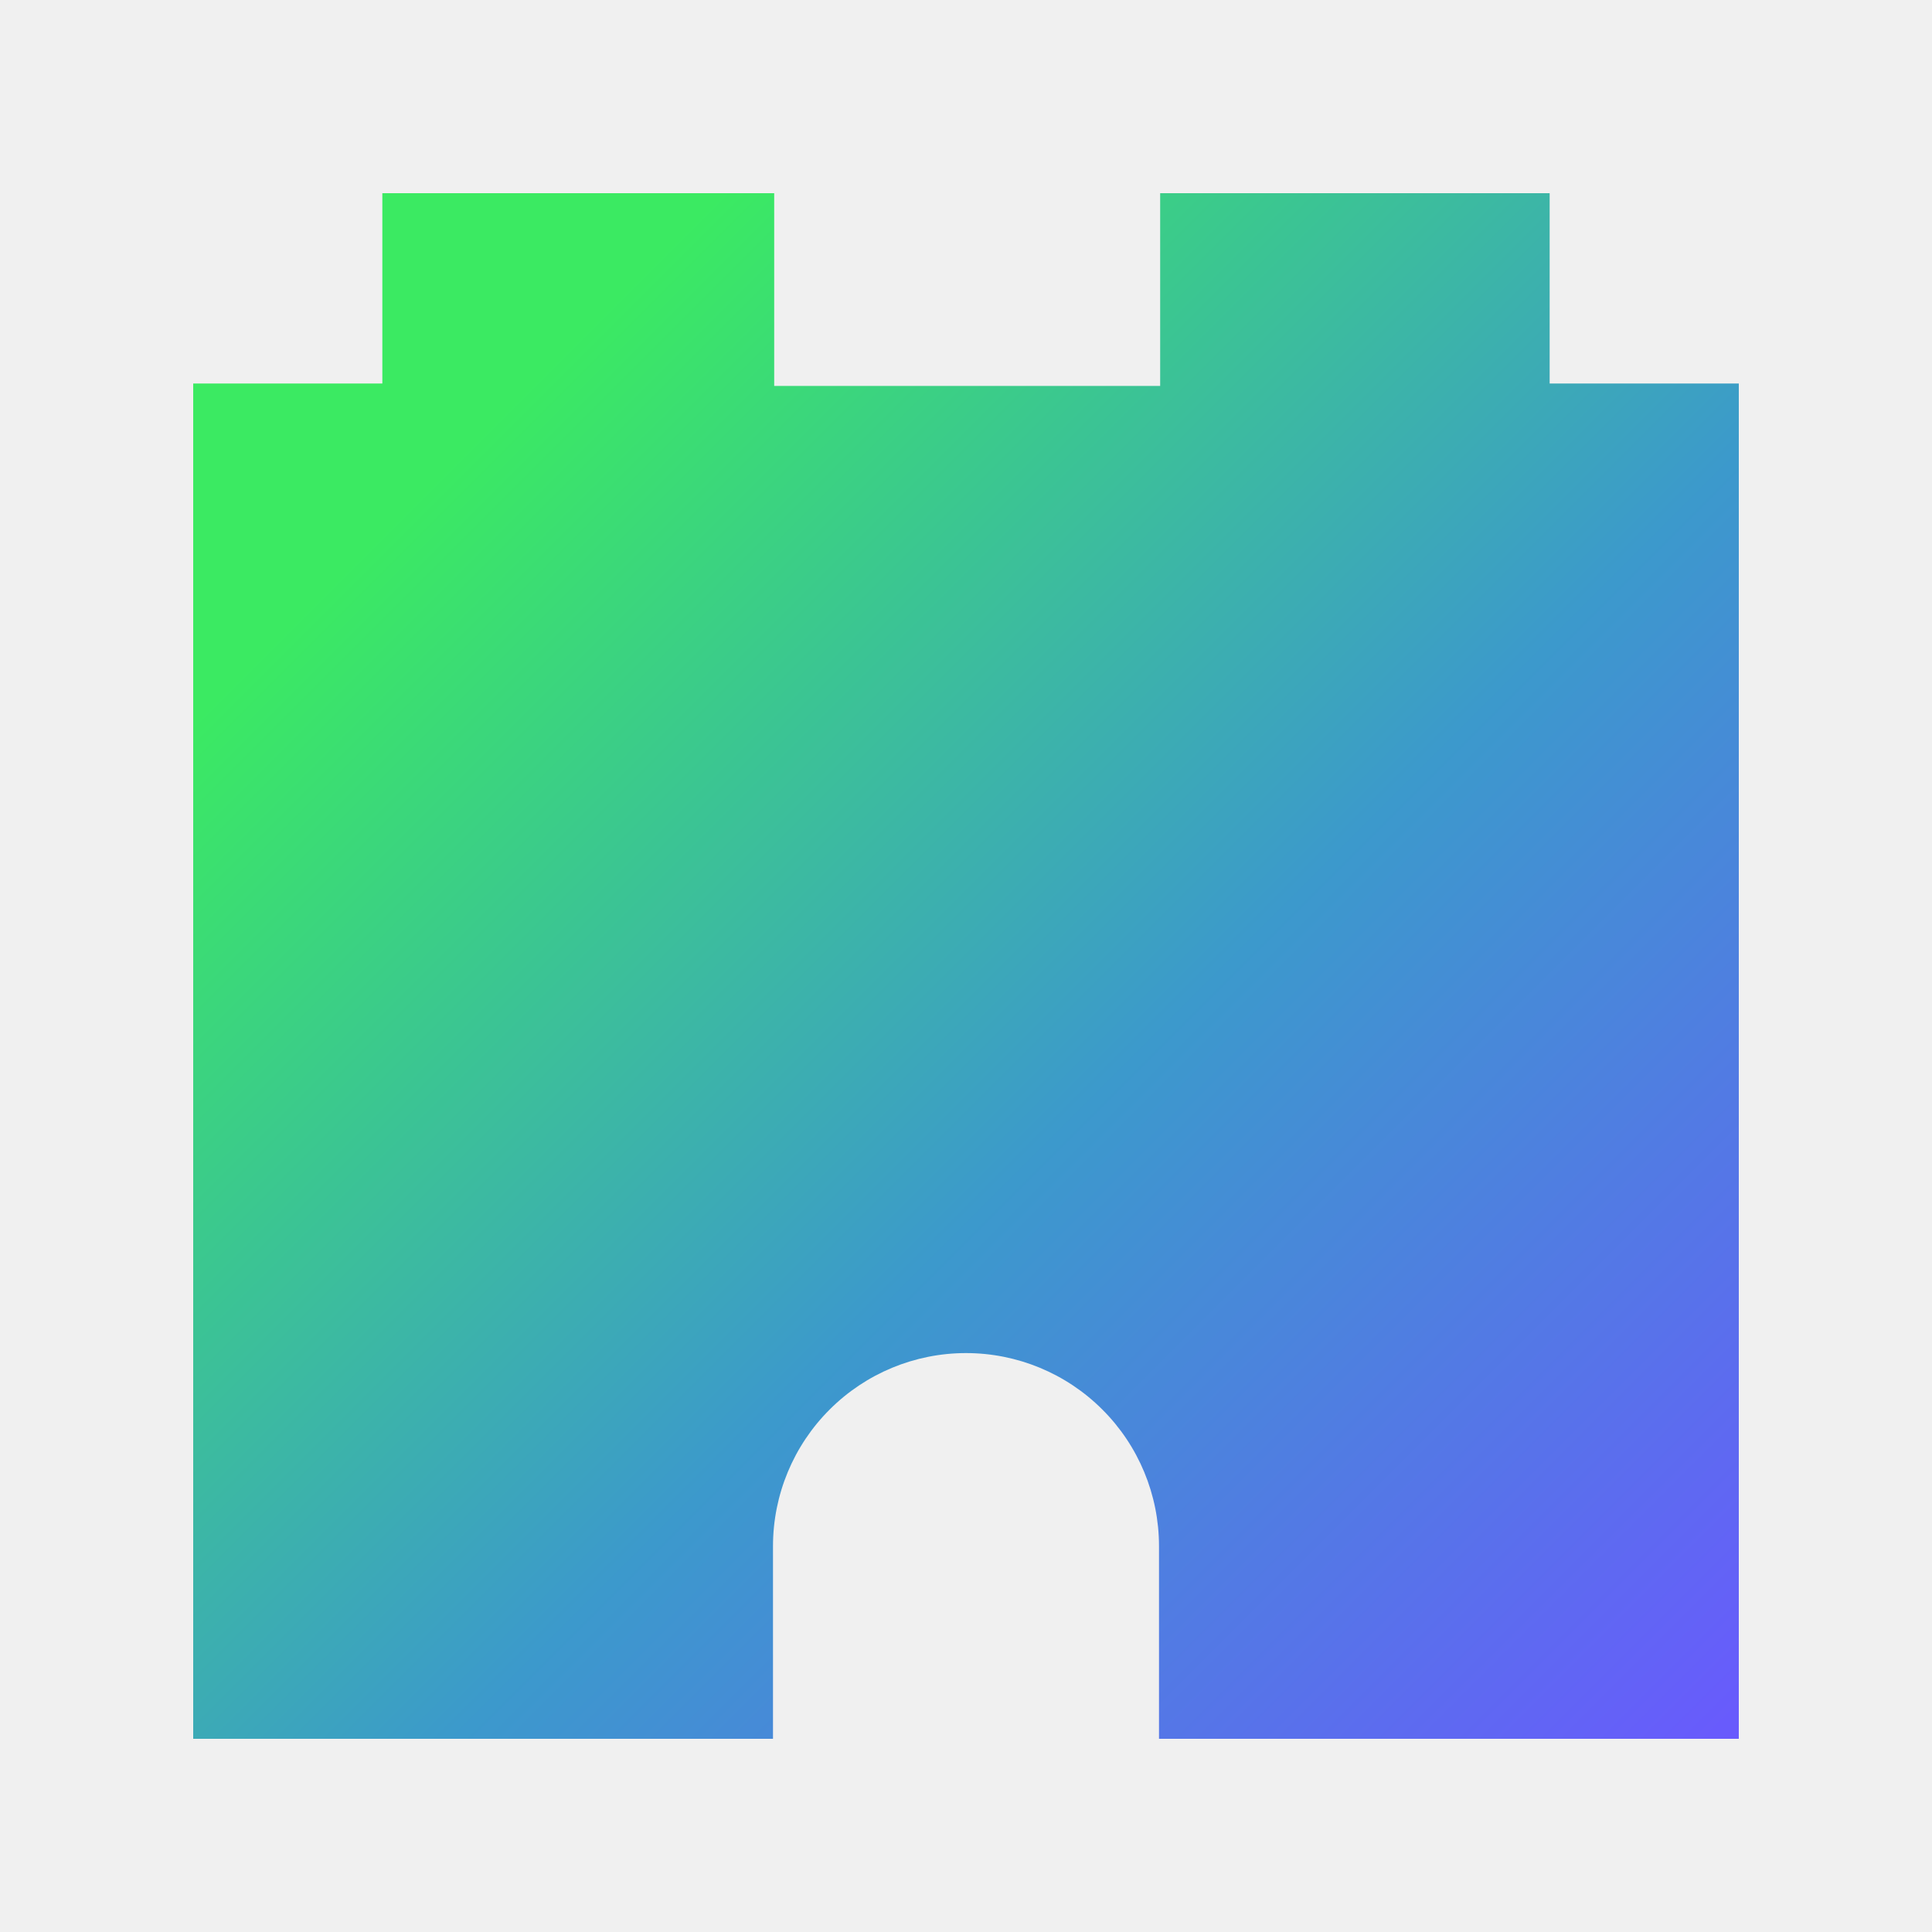
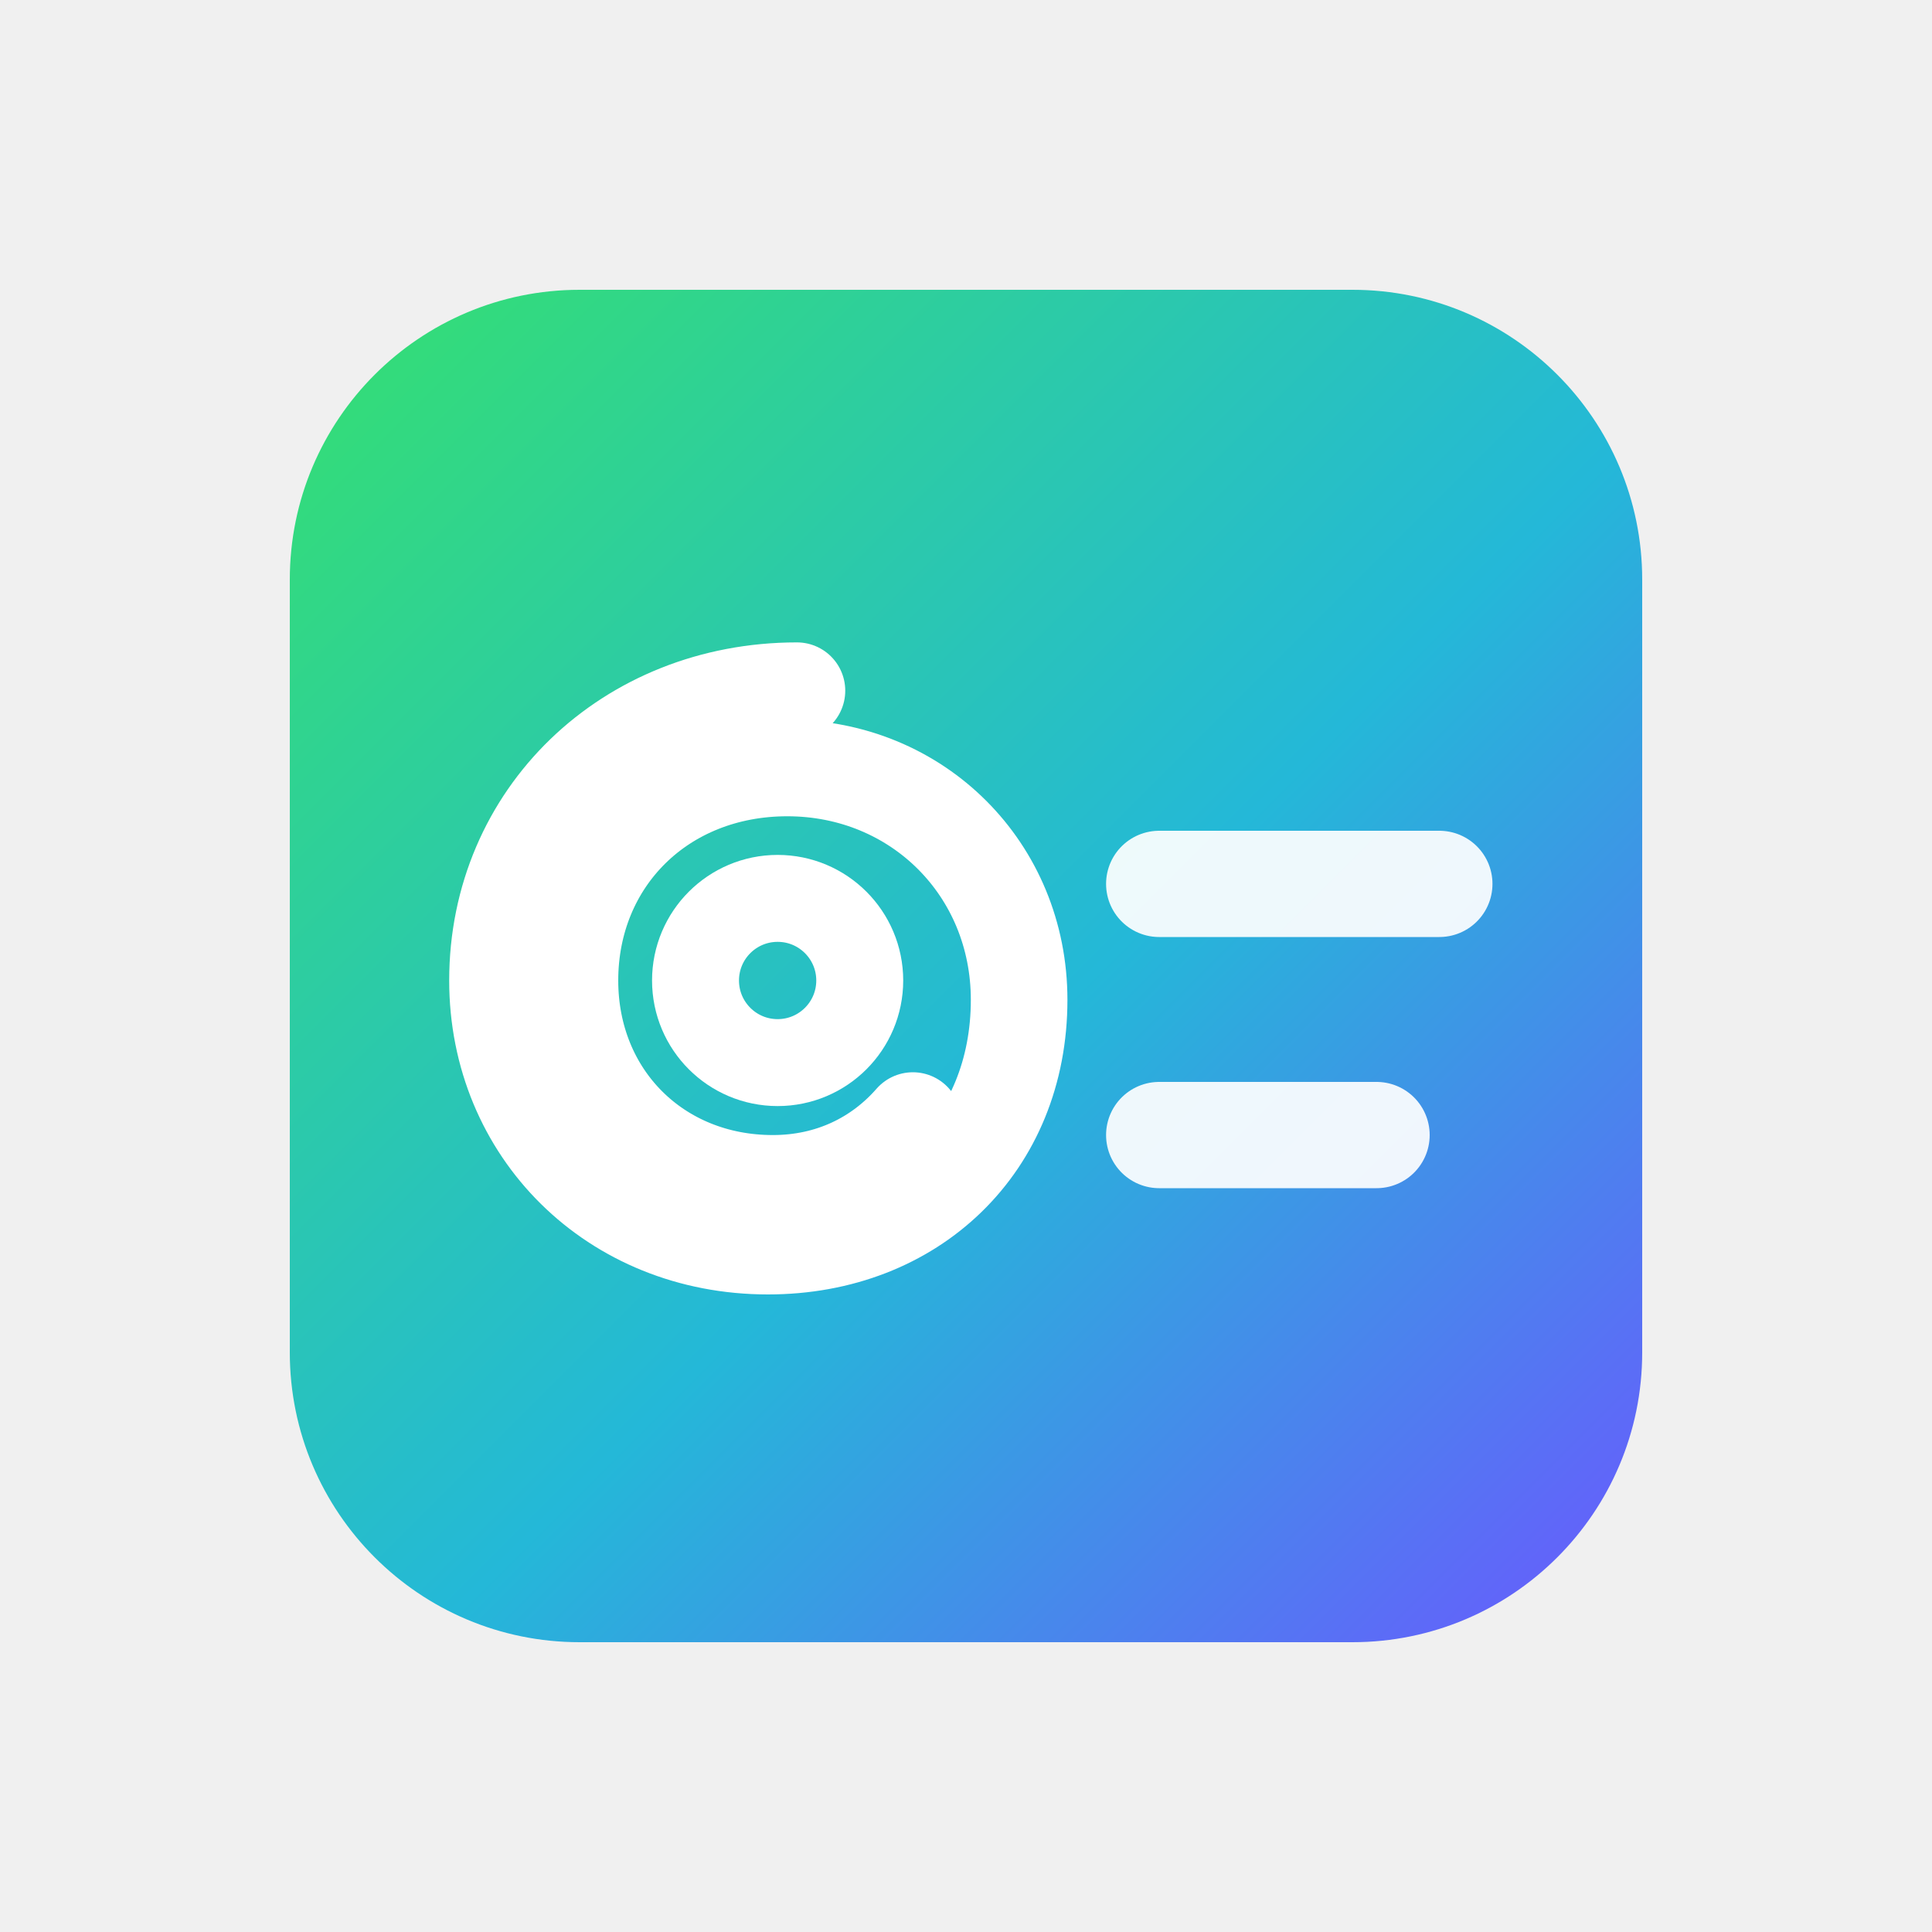
<svg xmlns="http://www.w3.org/2000/svg" width="40" height="40" viewBox="0 0 40 40" fill="none">
-   <path d="M32.084 7.94V4H24.02V7.99H16.029V4H7.916V7.94H4V36H16.004V32.005C16.006 30.946 16.427 29.931 17.177 29.183C17.926 28.434 18.941 28.014 20 28.014C21.059 28.014 22.074 28.434 22.823 29.183C23.573 29.931 23.994 30.946 23.996 32.005V36H36V7.94H32.084Z" fill="url(#paint0_linear)" />
+   <rect x="6" y="6" width="28" height="28" rx="6" fill="url(#icon_gradient)" />
+   <g transform="translate(1.8 2)">
+     <path d="M17.1 21.2C16.4 22 15.4 22.5 14.2 22.5C11.8 22.5 10 20.7 10 18.3C10 15.8 11.9 13.9 14.5 13.9C17.2 13.9 19.3 16 19.3 18.7C19.3 21.7 17.1 23.8 14.1 23.8C10.9 23.8 8.5 21.4 8.5 18.3C8.5 14.9 11.2 12.3 14.7 12.3" stroke="white" stroke-width="2" stroke-linecap="round" stroke-linejoin="round" />
+     <circle cx="14.3" cy="18.3" r="1.7" stroke="white" stroke-width="1.8" />
+     <path d="M22.2 16.3H28M22.2 21.5H26.7" stroke="white" stroke-opacity="0.92" stroke-width="2.2" stroke-linecap="round" />
+   </g>
  <defs>
-     <linearGradient id="paint0_linear" x1="2.942" y1="4.9" x2="37.777" y2="39.734" gradientUnits="userSpaceOnUse">
-       <stop offset="0.159" stop-color="#3BEA62" />
-       <stop offset="0.54" stop-color="#3C99CC" />
-       <stop offset="0.937" stop-color="#6B57FF" />
+     <linearGradient id="icon_gradient" x1="6" y1="6" x2="34" y2="34" gradientUnits="userSpaceOnUse">
+       <stop offset="0" stop-color="#35E06F" />
+       <stop offset="0.55" stop-color="#24B8D8" />
+       <stop offset="1" stop-color="#6B57FF" />
    </linearGradient>
  </defs>
</svg>
